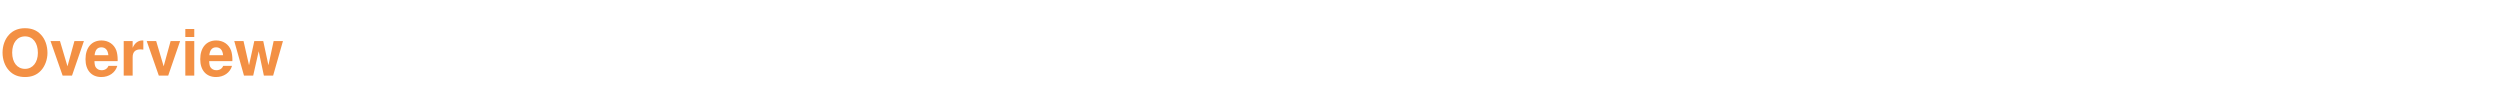
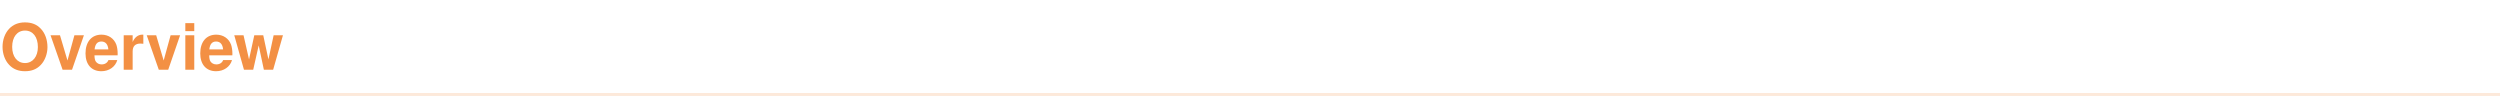
<svg xmlns="http://www.w3.org/2000/svg" width="860" height="36" viewBox="0 0 860 36">
-   <text x="0" y="26" font-family="-apple-system, BlinkMacSystemFont, 'Segoe UI', Helvetica, Arial, sans-serif" font-size="22" font-weight="700" fill="#F39044">Overview</text>
+   <text x="0" y="24" font-family="-apple-system, BlinkMacSystemFont, 'Segoe UI', Helvetica, Arial, sans-serif" font-size="22" font-weight="700" fill="#F39044">Overview</text>
+   <rect x="0" y="32" width="860" height="1" fill="#F39044" opacity="0.2" />
</svg>
